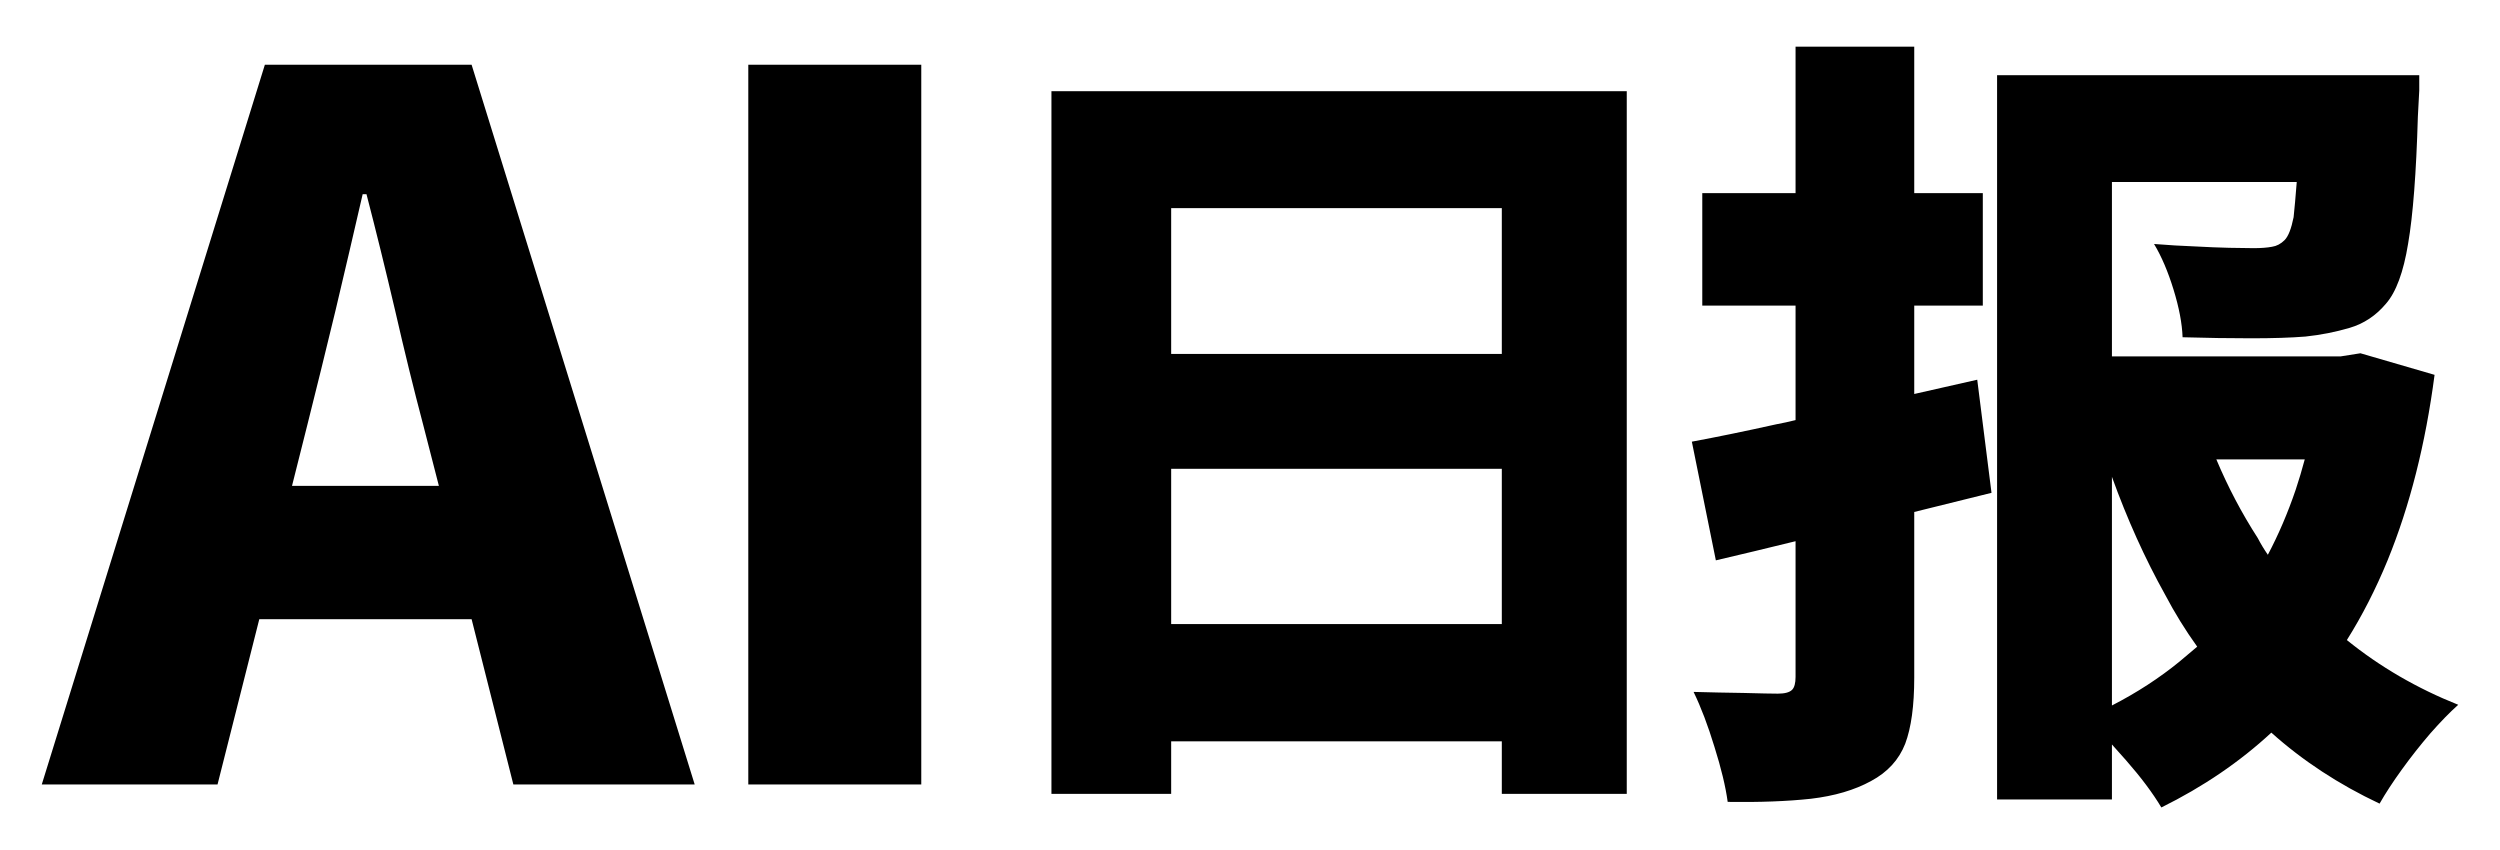
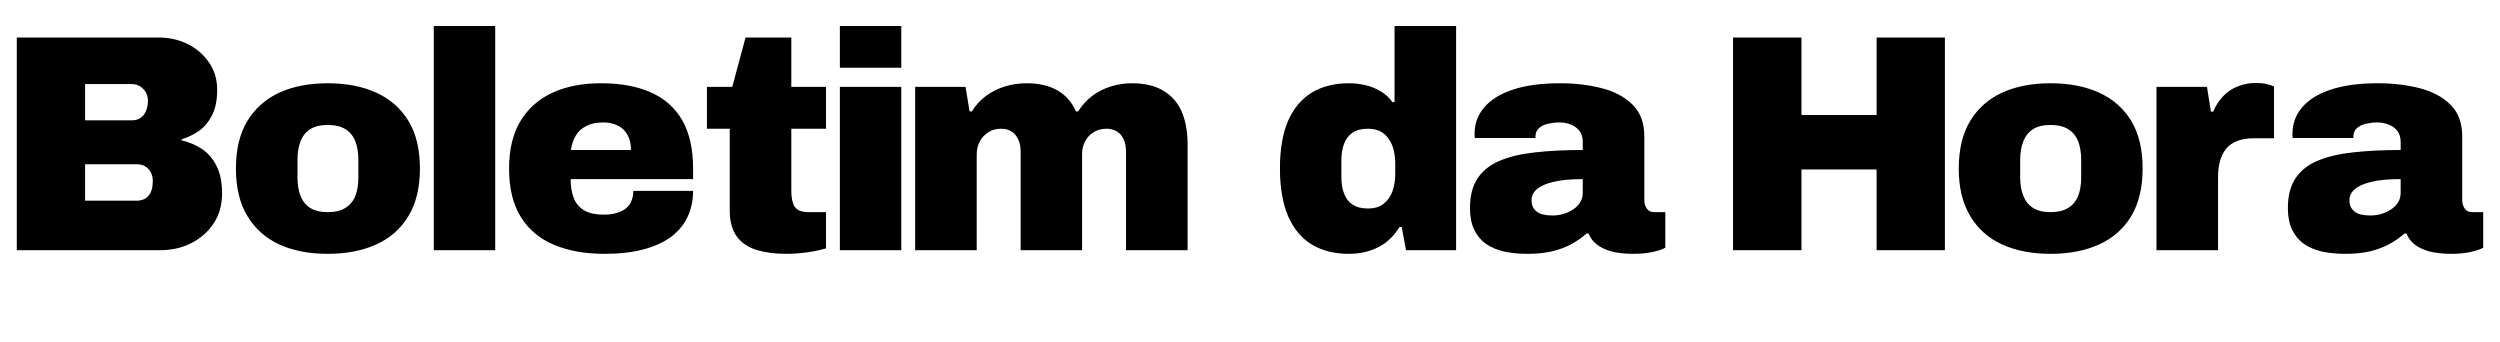
- <svg xmlns="http://www.w3.org/2000/svg" viewBox="0 -122.0 718.3 244.0">
-   <path id="accent" d="M62.5 103.4L12 103.4L76.1-103.4L135.5-103.4L199.6 103.4L147.5 103.4L135.5 55.9L74.5 55.9L62.5 103.4ZM83.9 17.6L126.1 17.6L121.6 0.1Q117.5-15.4 113.5-32.9Q109.4-50.4 105.3-66.2L105.3-66.2L104.2-66.2Q100.5-50.1 96.4-32.8Q92.2-15.4 88.3 0.1L88.3 0.1L83.9 17.6Z M264.7 103.4L215.0 103.4L215.0-103.4L264.7-103.4L264.7 103.4Z" />
-   <path id="ink" d="M302.1 106.1L302.1-95.8L467.4-95.8L467.4 106.1L431.5 106.1L431.5 91.0L336.5 91.0L336.5 106.1L302.1 106.1ZM336.5 57.3L431.5 57.3L431.5 12.7L336.5 12.7L336.5 57.3ZM336.5-20.3L431.5-20.3L431.5-62.2L336.5-62.2L336.5-20.3Z M573.8 107.7L573.8-100.4L695.1-100.4L695.1-96.0Q694.9-91.5 694.7-88.5L694.7-88.5Q694.0-64.2 691.9-52.0Q689.9-39.7 685.5-34.7Q681.2-29.6 675.1-27.8Q669.0-26.0 662.4-25.3L662.4-25.3Q656.2-24.8 646.8-24.8Q637.4-24.8 627.1-25.1L627.1-25.1Q626.9-31.0 624.5-38.8Q622.1-46.6 618.9-51.9L618.9-51.9Q625.1-51.4 630.6-51.2Q636.1-50.9 640.5-50.8Q645.0-50.7 647.5-50.7L647.5-50.7Q650.7-50.7 652.8-51.1Q654.8-51.4 656.4-53.0Q658.0-54.6 659.0-59.6L659.0-59.6Q659.4-63.3 659.9-69.7L659.9-69.7L606.8-69.7L606.8-19.6L672.5-19.6L678.2-20.5L699.5-14.3Q695.6 15.5 686.0 39.0L686.0 39.0Q680.9 51.4 674.3 61.9L674.3 61.9Q688.5 73.4 706.3 80.5L706.3 80.5Q702.7 83.7 698.3 88.7Q694.0 93.7 690.1 99.1Q686.2 104.5 683.7 108.9L683.7 108.9Q666.1 100.6 652.6 88.5L652.6 88.5Q639.0 101.1 621.0 110L621.0 110Q617.3 103.8 610.9 96.5L610.9 96.5Q608.8 94.2 606.8 91.9L606.8 91.9L606.8 107.7L573.8 107.7ZM493.0 39.0L486.1 4.9Q496.9 2.9 510.4-0.1L510.4-0.1Q513.1-0.6 515.9-1.3L515.9-1.3L515.9-34.2L489.1-34.2L489.1-66.5L515.9-66.5L515.9-108.6L550.0-108.6L550.0-66.5L569.7-66.5L569.7-34.2L550.0-34.2L550.0-8.8Q559.1-10.9 568.1-12.9L568.1-12.9L572.2 19.6Q561.2 22.3 550.0 25.1L550.0 25.1L550.0 72.7Q550.0 84.8 547.4 91.7Q544.7 98.6 537.6 102.4Q530.5 106.3 520.3 107.5Q510.2 108.6 496.4 108.4L496.4 108.4Q495.5 101.8 492.6 92.6Q489.8 83.4 486.6 76.8L486.6 76.8Q493.7 77.0 501.0 77.1Q508.3 77.3 510.8 77.3L510.8 77.3Q513.8 77.3 514.9 76.2Q515.9 75.2 515.9 72.5L515.9 72.5L515.9 33.5Q503.7 36.5 493.0 39.0L493.0 39.0ZM631.3 63.8L631.3 63.8Q626.2 56.7 622.1 48.9L622.1 48.9Q613.4 33.3 606.8 15.0L606.8 15.0L606.8 80.7Q617.5 75.2 626.2 68.1L626.2 68.1Q628.7 66.0 631.3 63.8ZM662.2 10.0L636.8 10.0Q641.8 21.9 648.7 32.6L648.7 32.6Q650.0 35.1 651.6 37.4L651.6 37.4Q656.2 28.7 659.6 18.7L659.6 18.7Q661.0 14.5 662.2 10.0L662.2 10.0Z" />
+ <svg xmlns="http://www.w3.org/2000/svg" viewBox="0 -122.0 1786.6 244.0">
+   <path id="accent" d="M963.9 59.4L963.9 59.4Q948.5 59.4 937.4 52.7Q926.4 46.0 920.5 32.4Q914.7 18.8 914.7-1.8L914.7-1.8Q914.7-22.1 920.5-35.6Q926.4-49.0 937.4-55.8Q948.5-62.5 963.9-62.5L963.9-62.5Q970.1-62.5 976.0-61.1Q981.8-59.7 986.8-56.7Q991.8-53.7 995.1-49.0L995.1-49.0L996.6-49.0L996.6-103.4L1040.6-103.4L1040.6 56.8L1004.8 56.8L1001.7 40.2L1000.2 40.2Q994.0 50.2 984.7 54.8Q975.4 59.4 963.9 59.4ZM977.6 27.0L977.6 27.0Q984.5 27.0 988.8 23.6Q993.1 20.3 995.1 14.7Q997.1 9.1 997.1 2.2L997.1 2.2L997.1-5.1Q997.1-10.2 996.0-14.7Q994.9-19.2 992.5-22.6Q990.2-26.1 986.5-28.1Q982.7-30.0 977.6-30.0L977.6-30.0Q970.8-30.0 966.6-27.2Q962.4-24.3 960.5-19.2Q958.6-14.1 958.6-7.3L958.6-7.3L958.6 4.4Q958.6 11.3 960.5 16.3Q962.4 21.4 966.6 24.2Q970.8 27.0 977.6 27.0Z M1091.6 59.4L1091.6 59.4Q1082.5 59.4 1075.0 57.8Q1067.5 56.1 1062.0 52.3Q1056.5 48.4 1053.5 42.1Q1050.5 35.8 1050.5 26.7L1050.5 26.7Q1050.5 13.7 1055.9 5.5Q1061.3-2.7 1071.7-7.1Q1082.1-11.5 1097.0-13.1Q1111.9-14.8 1131.1-14.8L1131.1-14.8L1131.1-20.5Q1131.1-25.4 1128.8-28.4Q1126.5-31.4 1122.8-32.9Q1119.0-34.5 1114.1-34.5L1114.1-34.5Q1110.4-34.5 1106.4-33.6Q1102.4-32.7 1099.9-30.5Q1097.3-28.3 1097.3-24.3L1097.3-24.3L1097.3-23.4L1054.0-23.4Q1053.8-24.3 1053.8-25.0L1053.8-25.0L1053.8-26.5Q1053.8-37.3 1060.8-45.4Q1067.7-53.5 1081.3-58.0Q1094.9-62.5 1114.8-62.5L1114.8-62.5Q1130.9-62.5 1144.6-59.0Q1158.3-55.5 1166.7-47.2Q1175.1-38.9 1175.1-24.5L1175.1-24.5L1175.1 21.0Q1175.1 24.5 1176.9 27.1Q1178.6 29.6 1182.2 29.6L1182.2 29.6L1190.1 29.6L1190.1 55.0Q1187.5 56.6 1181.4 58.0Q1175.3 59.4 1167.2 59.4L1167.2 59.4Q1158.3 59.4 1151.7 57.7Q1145.1 55.9 1141.0 52.6Q1136.9 49.3 1135.3 44.9L1135.3 44.9L1133.8 44.9Q1129.2 49.0 1123.1 52.4Q1117.0 55.7 1109.3 57.6Q1101.5 59.4 1091.6 59.4ZM1109.5 32.0L1109.5 32.0Q1113.7 32.0 1117.6 30.8Q1121.4 29.6 1124.5 27.5Q1127.6 25.4 1129.4 22.4Q1131.1 19.4 1131.1 15.9L1131.1 15.9L1131.1 6.0Q1118.1 6.0 1110.0 8.0Q1102.0 9.9 1098.2 13.3Q1094.5 16.6 1094.5 21.0Q1094.5 25.4 1096.7 27.8Q1098.9 30.3 1102.3 31.2Q1105.7 32.0 1109.5 32.0Z M1287.4 56.8L1238.5 56.8L1238.5-95.2L1287.4-95.2L1287.4-39.8L1341.1-39.8L1341.1-95.2L1389.9-95.2L1389.9 56.8L1341.1 56.8L1341.1-0.9L1287.4-0.9L1287.4 56.8Z M1465.4 59.4L1465.4 59.4Q1445.5 59.4 1430.8 52.7Q1416.1 46.0 1408.0 32.4Q1399.8 18.8 1399.8-1.5L1399.8-1.5Q1399.8-22.1 1408.0-35.6Q1416.1-49.0 1430.8-55.8Q1445.5-62.5 1465.4-62.5L1465.4-62.5Q1485.3-62.5 1500.1-55.8Q1514.9-49.0 1523.1-35.6Q1531.2-22.1 1531.2-1.5L1531.2-1.5Q1531.2 18.8 1523.1 32.4Q1514.9 46.0 1500.1 52.7Q1485.3 59.4 1465.4 59.4ZM1465.4 29.6L1465.4 29.6Q1473.1 29.6 1478.0 26.6Q1482.9 23.6 1485.1 18.1Q1487.3 12.6 1487.3 4.9L1487.3 4.9L1487.3-7.7Q1487.3-15.5 1485.1-21.1Q1482.9-26.7 1478.0-29.7Q1473.1-32.7 1465.4-32.7L1465.4-32.7Q1457.7-32.7 1452.9-29.7Q1448.2-26.7 1446.0-21.1Q1443.7-15.5 1443.7-7.7L1443.7-7.7L1443.7 4.9Q1443.7 12.6 1446.0 18.1Q1448.2 23.6 1452.9 26.6Q1457.7 29.6 1465.4 29.6Z M1585.1 56.8L1541.1 56.8L1541.1-59.9L1577.2-59.9L1580.0-42.2L1581.6-42.2Q1584.4-48.8 1589.0-53.5Q1593.5-58.1 1599.5-60.4Q1605.4-62.7 1612.1-62.7L1612.1-62.7Q1616.5-62.7 1620.0-61.9Q1623.6-61.0 1625.1-60.1L1625.1-60.1L1625.1-23.2L1611.0-23.2Q1603.9-23.2 1598.9-21.3Q1593.9-19.4 1591.0-15.8Q1588.0-12.2 1586.5-7.0Q1585.1-1.8 1585.1 4.9L1585.1 4.9L1585.1 56.8Z M1676.1 59.4L1676.1 59.4Q1667.0 59.4 1659.5 57.8Q1652.0 56.1 1646.5 52.3Q1641.0 48.4 1638.0 42.1Q1635.0 35.8 1635.0 26.7L1635.0 26.7Q1635.0 13.7 1640.4 5.5Q1645.8-2.7 1656.2-7.1Q1666.6-11.5 1681.5-13.1Q1696.4-14.8 1715.6-14.8L1715.6-14.8L1715.6-20.5Q1715.6-25.4 1713.3-28.4Q1711.0-31.4 1707.2-32.9Q1703.5-34.5 1698.6-34.5L1698.6-34.5Q1694.9-34.5 1690.9-33.6Q1686.9-32.7 1684.4-30.5Q1681.8-28.3 1681.8-24.3L1681.8-24.3L1681.8-23.4L1638.5-23.4Q1638.3-24.3 1638.3-25.0L1638.3-25.0L1638.3-26.5Q1638.3-37.3 1645.3-45.4Q1652.2-53.5 1665.8-58.0Q1679.4-62.5 1699.3-62.5L1699.3-62.5Q1715.4-62.5 1729.1-59.0Q1742.8-55.5 1751.2-47.2Q1759.6-38.9 1759.6-24.5L1759.6-24.5L1759.6 21.0Q1759.6 24.5 1761.4 27.1Q1763.1 29.6 1766.7 29.6L1766.7 29.6L1774.6 29.6L1774.6 55.0Q1772.0 56.6 1765.9 58.0Q1759.8 59.4 1751.7 59.4L1751.7 59.4Q1742.8 59.4 1736.2 57.7Q1729.6 55.9 1725.5 52.6Q1721.4 49.3 1719.8 44.9L1719.8 44.9L1718.3 44.9Q1713.7 49.0 1707.6 52.4Q1701.5 55.7 1693.8 57.6Q1686.0 59.4 1676.1 59.4ZM1694.0 32.0L1694.0 32.0Q1698.2 32.0 1702.1 30.8Q1705.9 29.6 1709.0 27.5Q1712.1 25.4 1713.9 22.4Q1715.6 19.4 1715.6 15.9L1715.6 15.9L1715.6 6.0Q1702.6 6.0 1694.5 8.0Q1686.5 9.9 1682.7 13.3Q1679.0 16.6 1679.0 21.0Q1679.0 25.4 1681.2 27.8Q1683.4 30.3 1686.8 31.2Q1690.2 32.0 1694.0 32.0Z" />
+   <path id="ink" d="M114.5 56.8L12 56.8L12-95.2L113.2-95.2Q124.7-95.2 134.2-90.5Q143.7-85.7 149.4-77.3Q155.2-68.9 155.2-57.9L155.2-57.9Q155.2-46.8 151.6-39.8Q148.1-32.7 142.4-28.6Q136.6-24.5 129.8-22.5L129.8-22.5L129.8-21.7Q137.7-19.9 144.2-15.6Q150.8-11.3 154.7-3.5Q158.7 4.2 158.7 16.3L158.7 16.3Q158.7 28.5 152.7 37.6Q146.8 46.6 136.8 51.7Q126.9 56.8 114.5 56.8L114.5 56.8ZM60.8-4.6L60.8 21.4L97.9 21.4Q103.0 21.4 106.1 17.9Q109.2 14.4 109.2 7.3L109.2 7.3Q109.2 4.0 107.8 1.2Q106.3-1.5 103.8-3.1Q101.3-4.6 97.9-4.6L97.9-4.6L60.8-4.6ZM60.8-61.9L60.8-36.0L94.4-36.0Q97.9-36.0 100.4-37.7Q102.8-39.3 104.2-42.4Q105.7-45.5 105.7-50.2L105.7-50.2Q105.7-55.0 102.4-58.4Q99.1-61.9 94.4-61.9L94.4-61.9L60.8-61.9Z M234.2 59.4L234.2 59.4Q214.3 59.4 199.6 52.7Q185.0 46.0 176.8 32.4Q168.6 18.8 168.6-1.5L168.6-1.5Q168.6-22.1 176.8-35.6Q185.0-49.0 199.6-55.8Q214.3-62.5 234.2-62.5L234.2-62.5Q254.1-62.5 268.9-55.8Q283.7-49.0 291.9-35.6Q300.1-22.1 300.1-1.5L300.1-1.5Q300.1 18.8 291.9 32.4Q283.7 46.0 268.9 52.7Q254.1 59.4 234.2 59.4ZM234.2 29.6L234.2 29.6Q242.0 29.6 246.8 26.6Q251.7 23.6 253.9 18.1Q256.1 12.6 256.1 4.9L256.1 4.9L256.1-7.7Q256.1-15.5 253.9-21.1Q251.7-26.7 246.8-29.7Q242.0-32.7 234.2-32.7L234.2-32.7Q226.5-32.7 221.7-29.7Q217.0-26.7 214.8-21.1Q212.6-15.5 212.6-7.7L212.6-7.7L212.6 4.9Q212.6 12.6 214.8 18.1Q217.0 23.6 221.7 26.6Q226.5 29.6 234.2 29.6Z M353.9 56.8L310.0 56.8L310.0-103.4L353.9-103.4L353.9 56.8Z M432.1 59.4L432.1 59.4Q411.1 59.4 395.8 52.9Q380.4 46.4 372.1 32.9Q363.8 19.4 363.8-1.5L363.8-1.5Q363.8-22.1 372.0-35.6Q380.2-49.0 394.9-55.8Q409.6-62.5 429.4-62.5L429.4-62.5Q450.4-62.5 465.1-56.0Q479.8-49.5 487.6-36.0Q495.3-22.5 495.3-1.5L495.3-1.5L495.3 6.0L407.8 6.0Q407.8 13.9 410.1 19.7Q412.4 25.4 417.6 28.4Q422.8 31.4 431.2 31.4L431.2 31.4Q437.2 31.4 441.3 30.0Q445.4 28.7 447.9 26.4Q450.4 24.1 451.5 21.0Q452.6 17.9 452.6 14.4L452.6 14.4L495.3 14.4Q495.3 24.7 491.3 33.1Q487.3 41.5 479.4 47.4Q471.4 53.2 459.6 56.3Q447.8 59.4 432.1 59.4ZM408.0-14.8L408.0-14.8L450.9-14.8Q450.9-19.4 449.6-23.1Q448.2-26.7 445.7-29.3Q443.1-31.8 439.5-33.1Q435.9-34.5 431.2-34.5L431.2-34.5Q423.9-34.5 419.1-32.0Q414.2-29.6 411.6-25.3Q408.9-21.0 408.0-14.8Z M562.0 59.4L562.0 59.4Q550.0 59.4 540.9 56.7Q531.7 53.9 526.6 47.1Q521.5 40.2 521.5 28.3L521.5 28.3L521.5-30.0L505.2-30.0L505.2-59.9L523.3-59.9L532.8-95.2L565.5-95.2L565.5-59.9L590.3-59.9L590.3-30.0L565.5-30.0L565.5 14.4Q565.5 21.9 567.9 25.7Q570.4 29.6 577.9 29.6L577.9 29.6L590.3 29.6L590.3 55.5Q586.7 56.6 581.5 57.6Q576.3 58.5 571.1 59.0Q565.9 59.4 562.0 59.4Z M644.1-73.6L600.2-73.6L600.2-103.4L644.1-103.4L644.1-73.6ZM644.1 56.8L600.2 56.8L600.2-59.9L644.1-59.9L644.1 56.8Z M698.0 56.8L654.0 56.8L654.0-59.9L690.0-59.9L692.9-42.4L694.5-42.4Q698.6-49.0 704.8-53.6Q711.0-58.1 718.4-60.3Q725.8-62.5 733.6-62.5L733.6-62.5Q747.0-62.5 755.9-57.3Q764.7-52.1 768.9-42.4L768.9-42.4L770.5-42.4Q774.7-49.0 780.7-53.6Q786.8-58.1 794.1-60.3Q801.4-62.5 808.9-62.5L808.9-62.5Q822.4-62.5 831.2-57.3Q840.1-52.1 844.4-42.4Q848.7-32.7 848.7-18.8L848.7-18.8L848.7 56.8L804.7 56.8L804.7-13.5Q804.7-17.2 803.8-20.2Q802.9-23.2 801.2-25.4Q799.4-27.6 796.7-28.8Q794.1-30.0 790.8-30.0L790.8-30.0Q785.5-30.0 781.5-27.5Q777.5-25.0 775.4-20.9Q773.3-16.8 773.3-11.7L773.3-11.7L773.3 56.8L729.4 56.8L729.4-13.5Q729.4-17.2 728.5-20.2Q727.6-23.2 725.8-25.4Q724.1-27.6 721.4-28.8Q718.8-30.0 715.4-30.0L715.4-30.0Q710.1-30.0 706.3-27.5Q702.4-25.0 700.2-20.9Q698.0-16.8 698.0-11.7L698.0-11.7L698.0 56.8Z" />
</svg>
